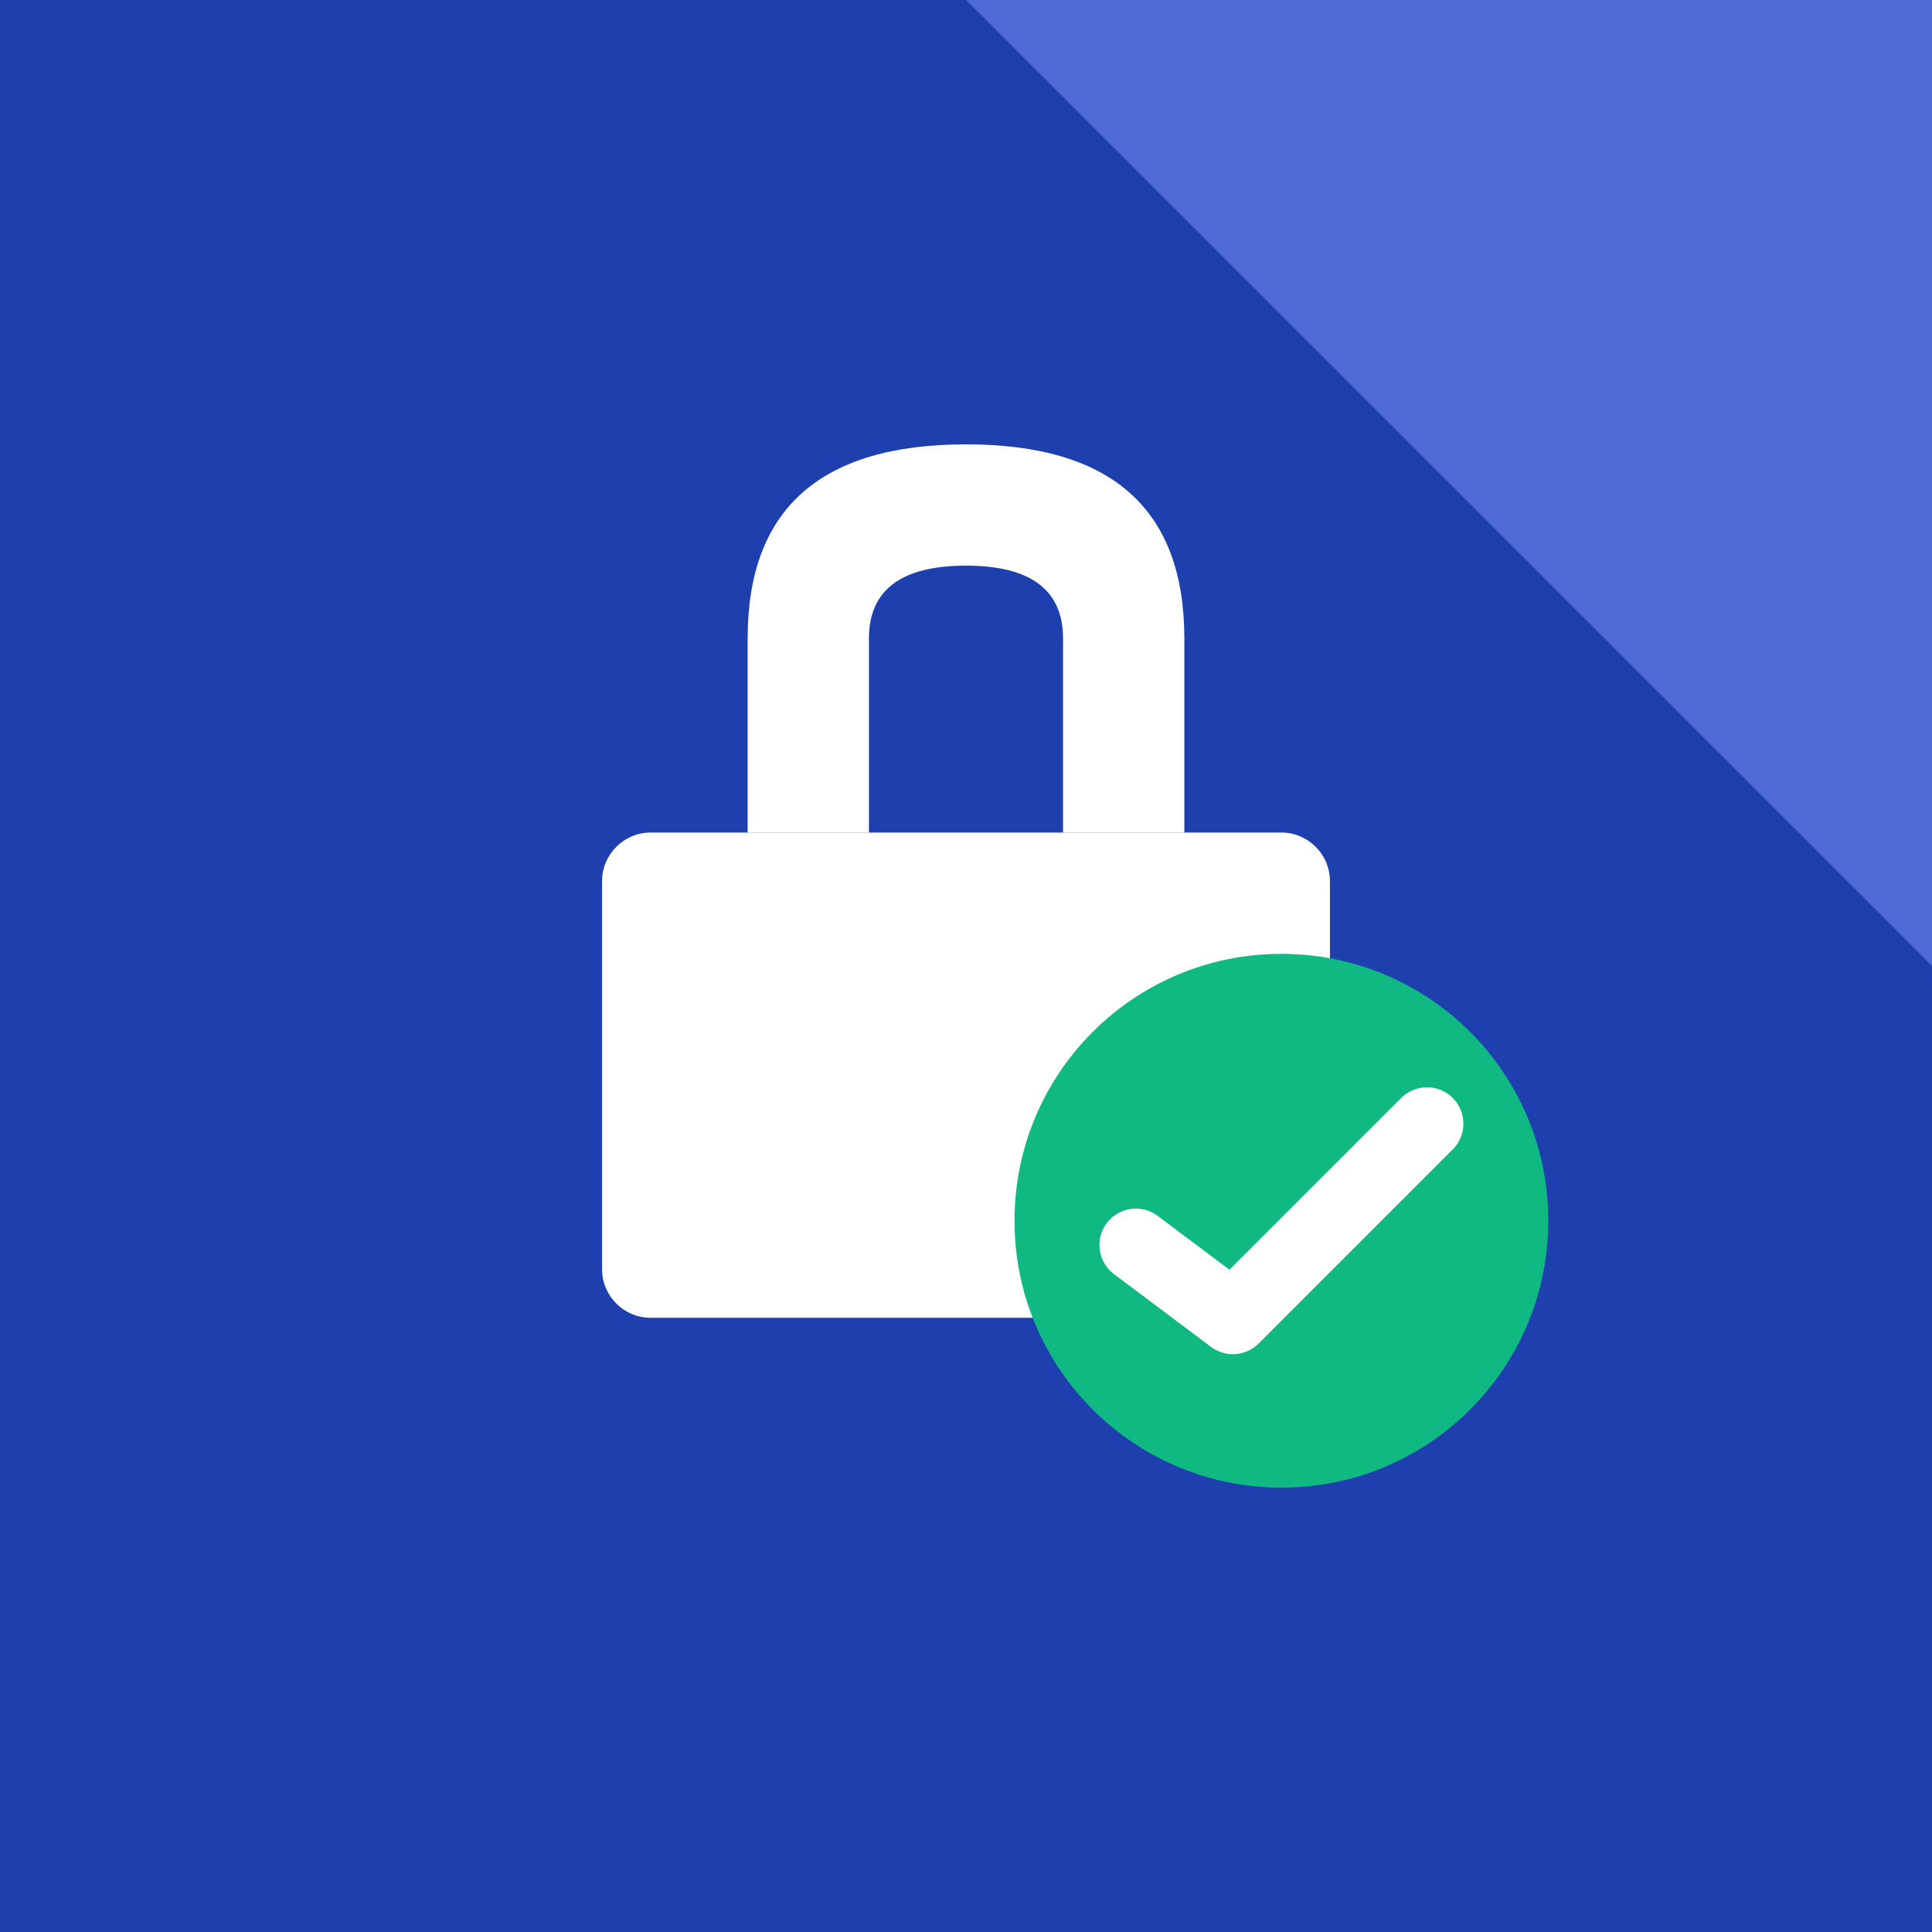
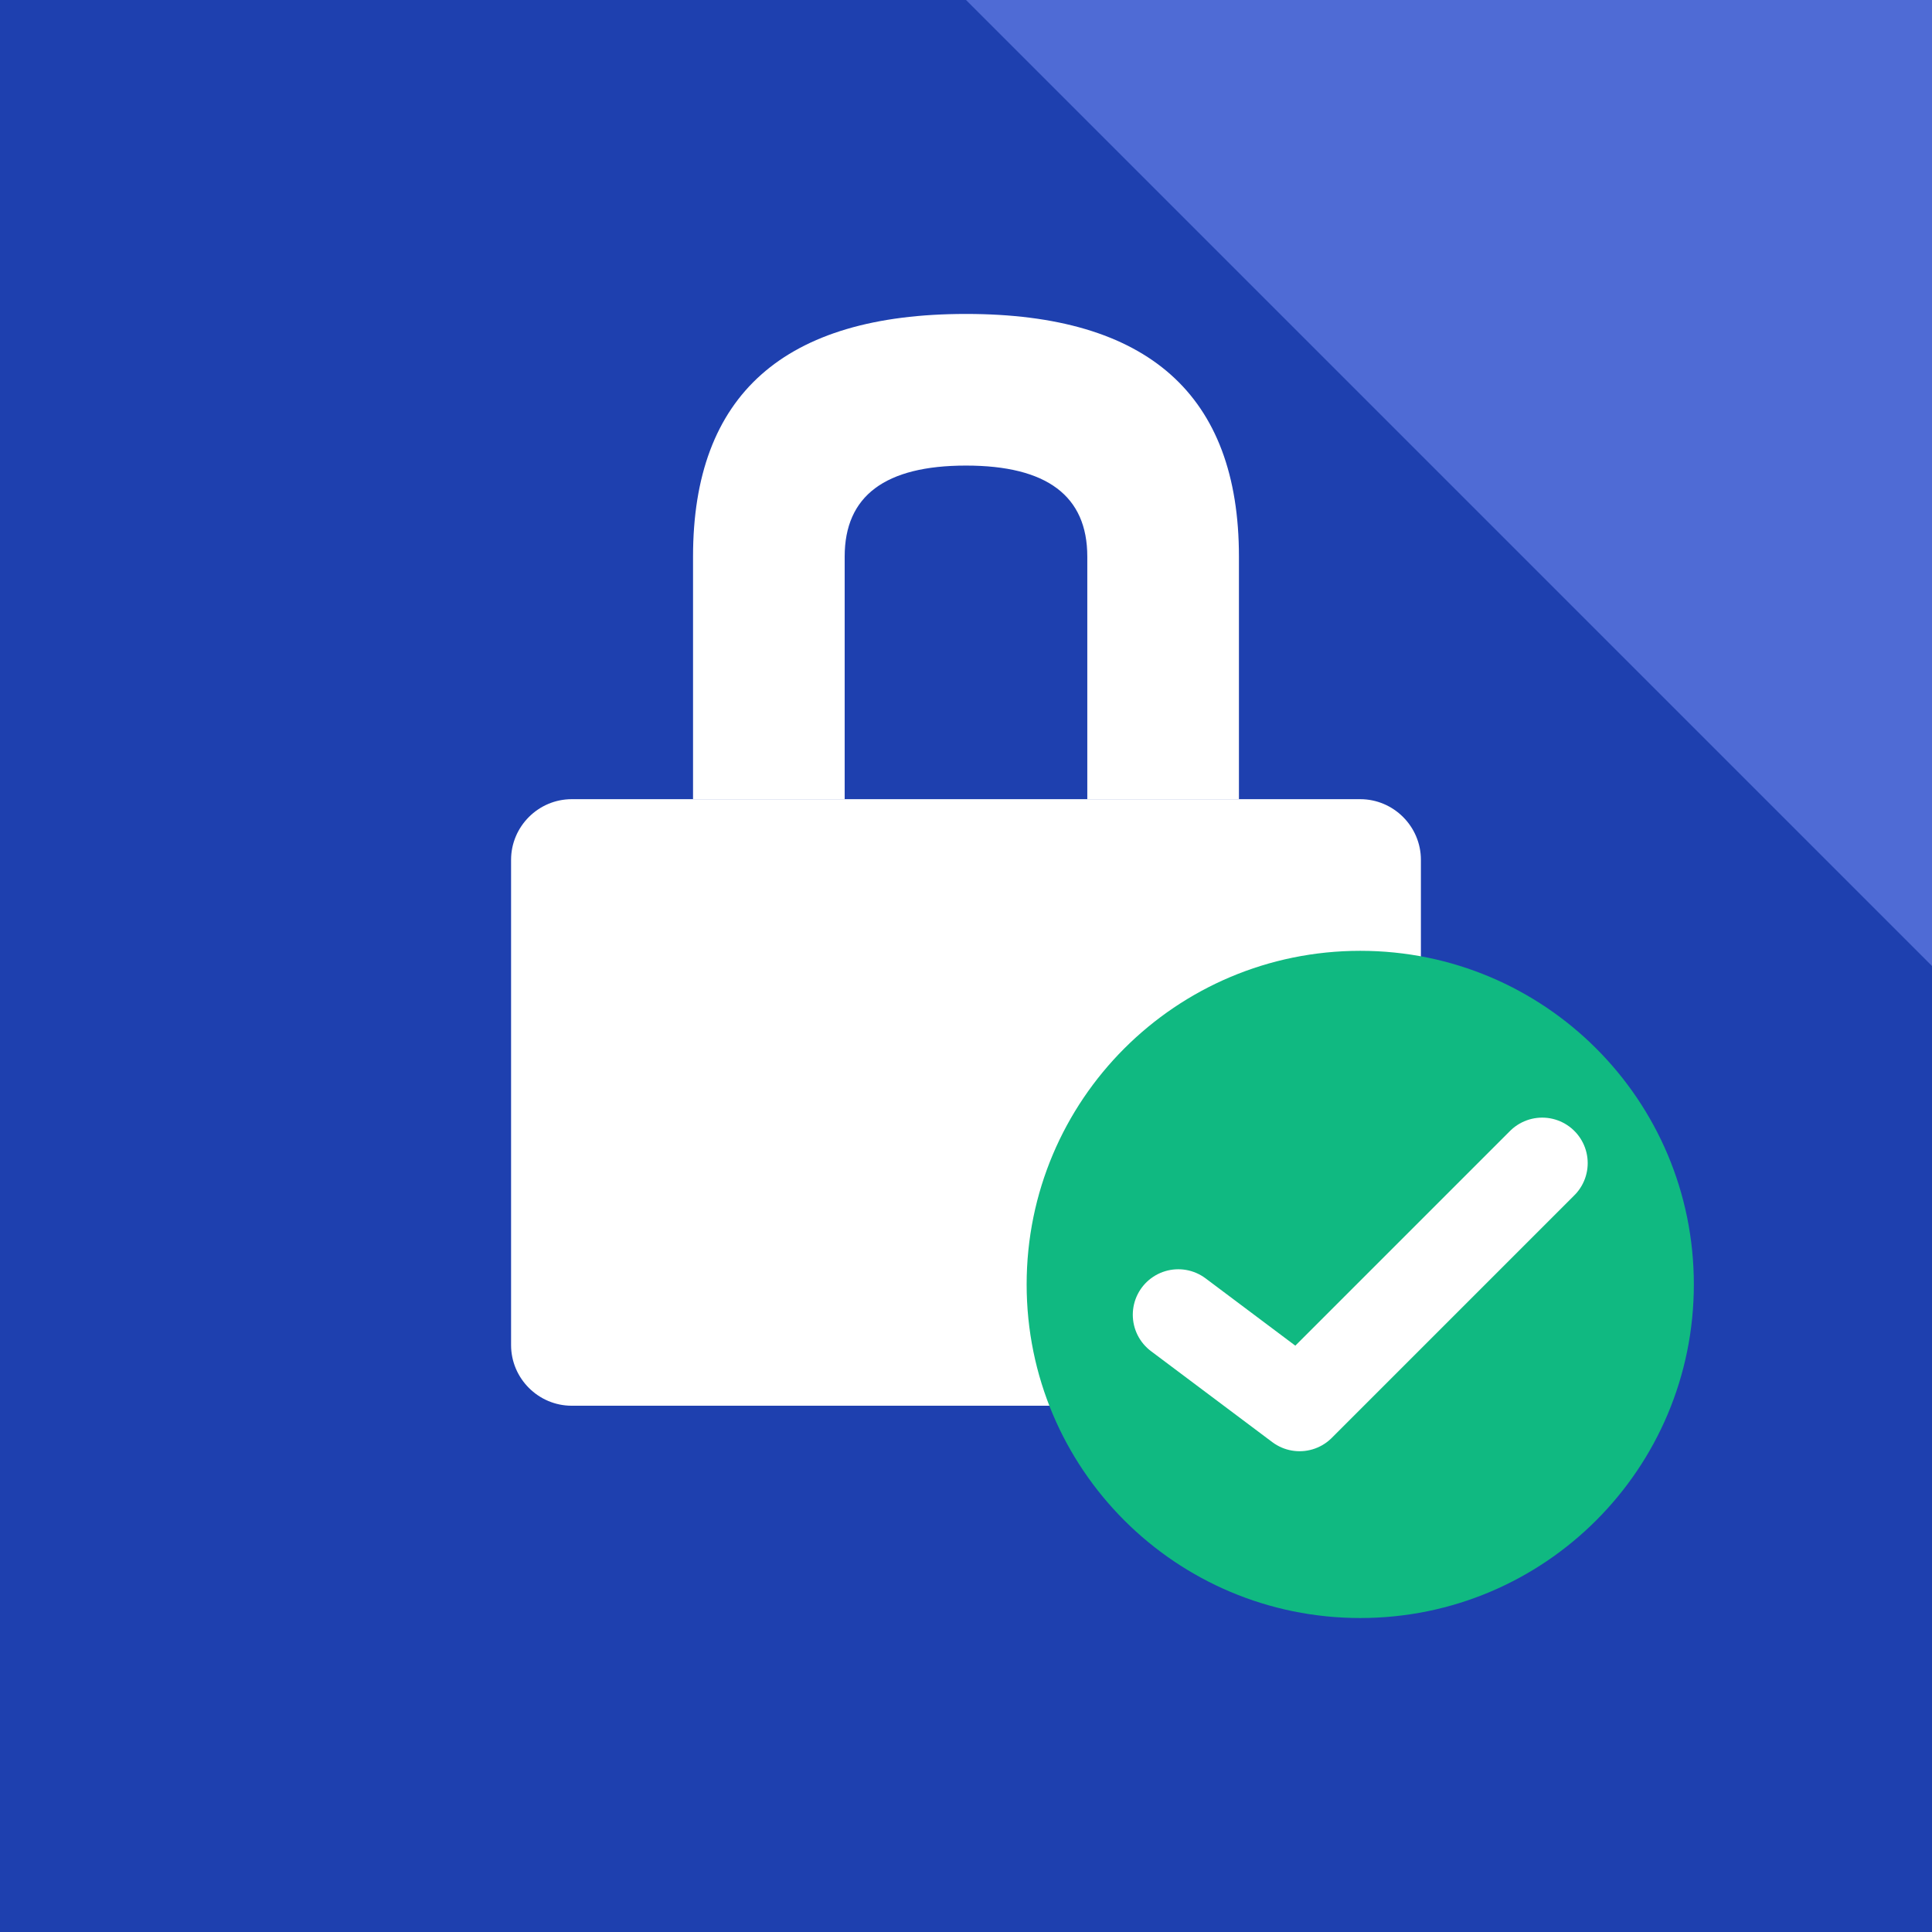
<svg xmlns="http://www.w3.org/2000/svg" viewBox="0 0 100 100" width="1024" height="1024" role="img" aria-label="PrivacyNotes">
  <rect width="100" height="100" fill="#1E40AF" />
  <path fill="#4F6BD5" d="M50 0h50v50z" />
-   <g transform="translate(6.0465 -12.1628) scale(1.2558)">
+   <g transform="translate(-4.9419 -27.7035) scale(1.56975)">
    <path fill="#FFFFFF" fill-rule="evenodd" d="m22 44h26c1.1 0 2 0.9 2 2v16c0 1.1-0.9 2-2 2h-26c-1.1 0-2-0.9-2-2v-16c0-1.1 0.9-2 2-2z" />
    <path fill="#FFFFFF" d="m26 44v-8q0-8 9-8 9 0 9 8v8h-5v-8q0-3-4-3-4 0-4 3v8z" />
    <path fill="#10B981" fill-rule="evenodd" d="m48 71c-6.08 0-11-4.92-11-11 0-6.08 4.92-11 11-11 6.08 0 11 4.92 11 11 0 6.08-4.92 11-11 11z" />
    <path fill="none" stroke="#FFFFFF" stroke-linecap="round" stroke-linejoin="round" stroke-width="3" d="m42 61l4 3 8-8" />
  </g>
</svg>
